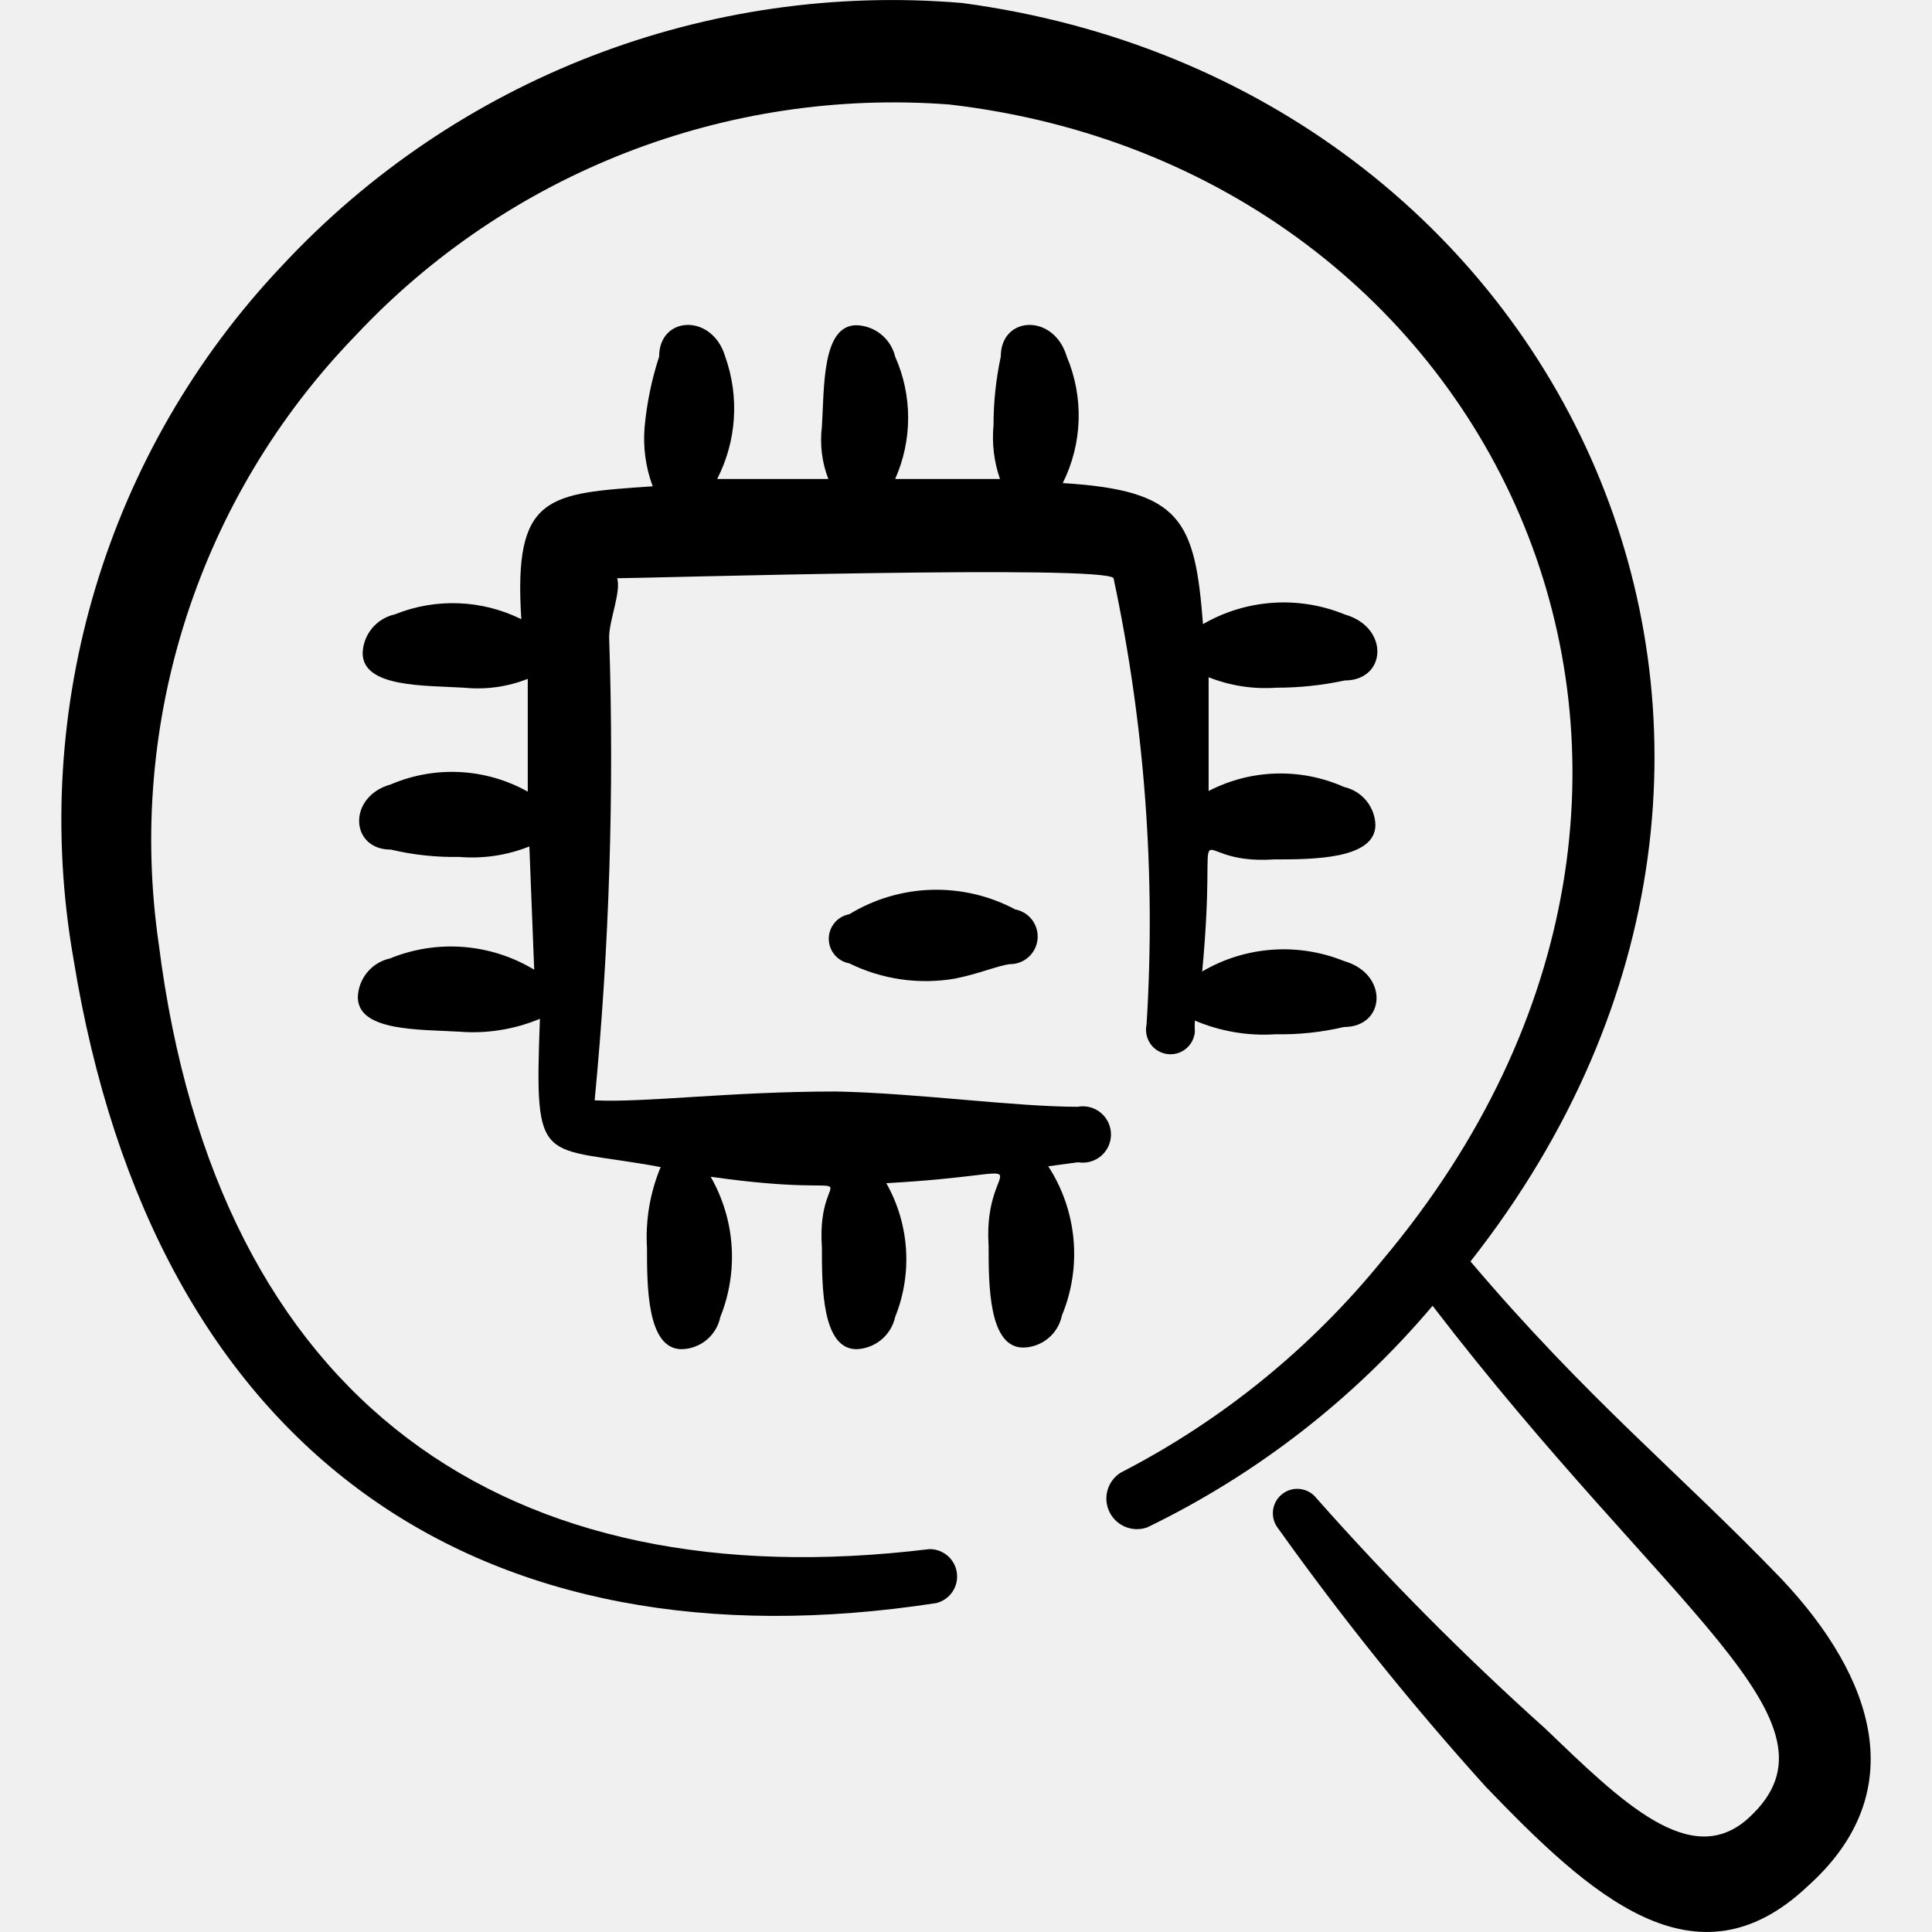
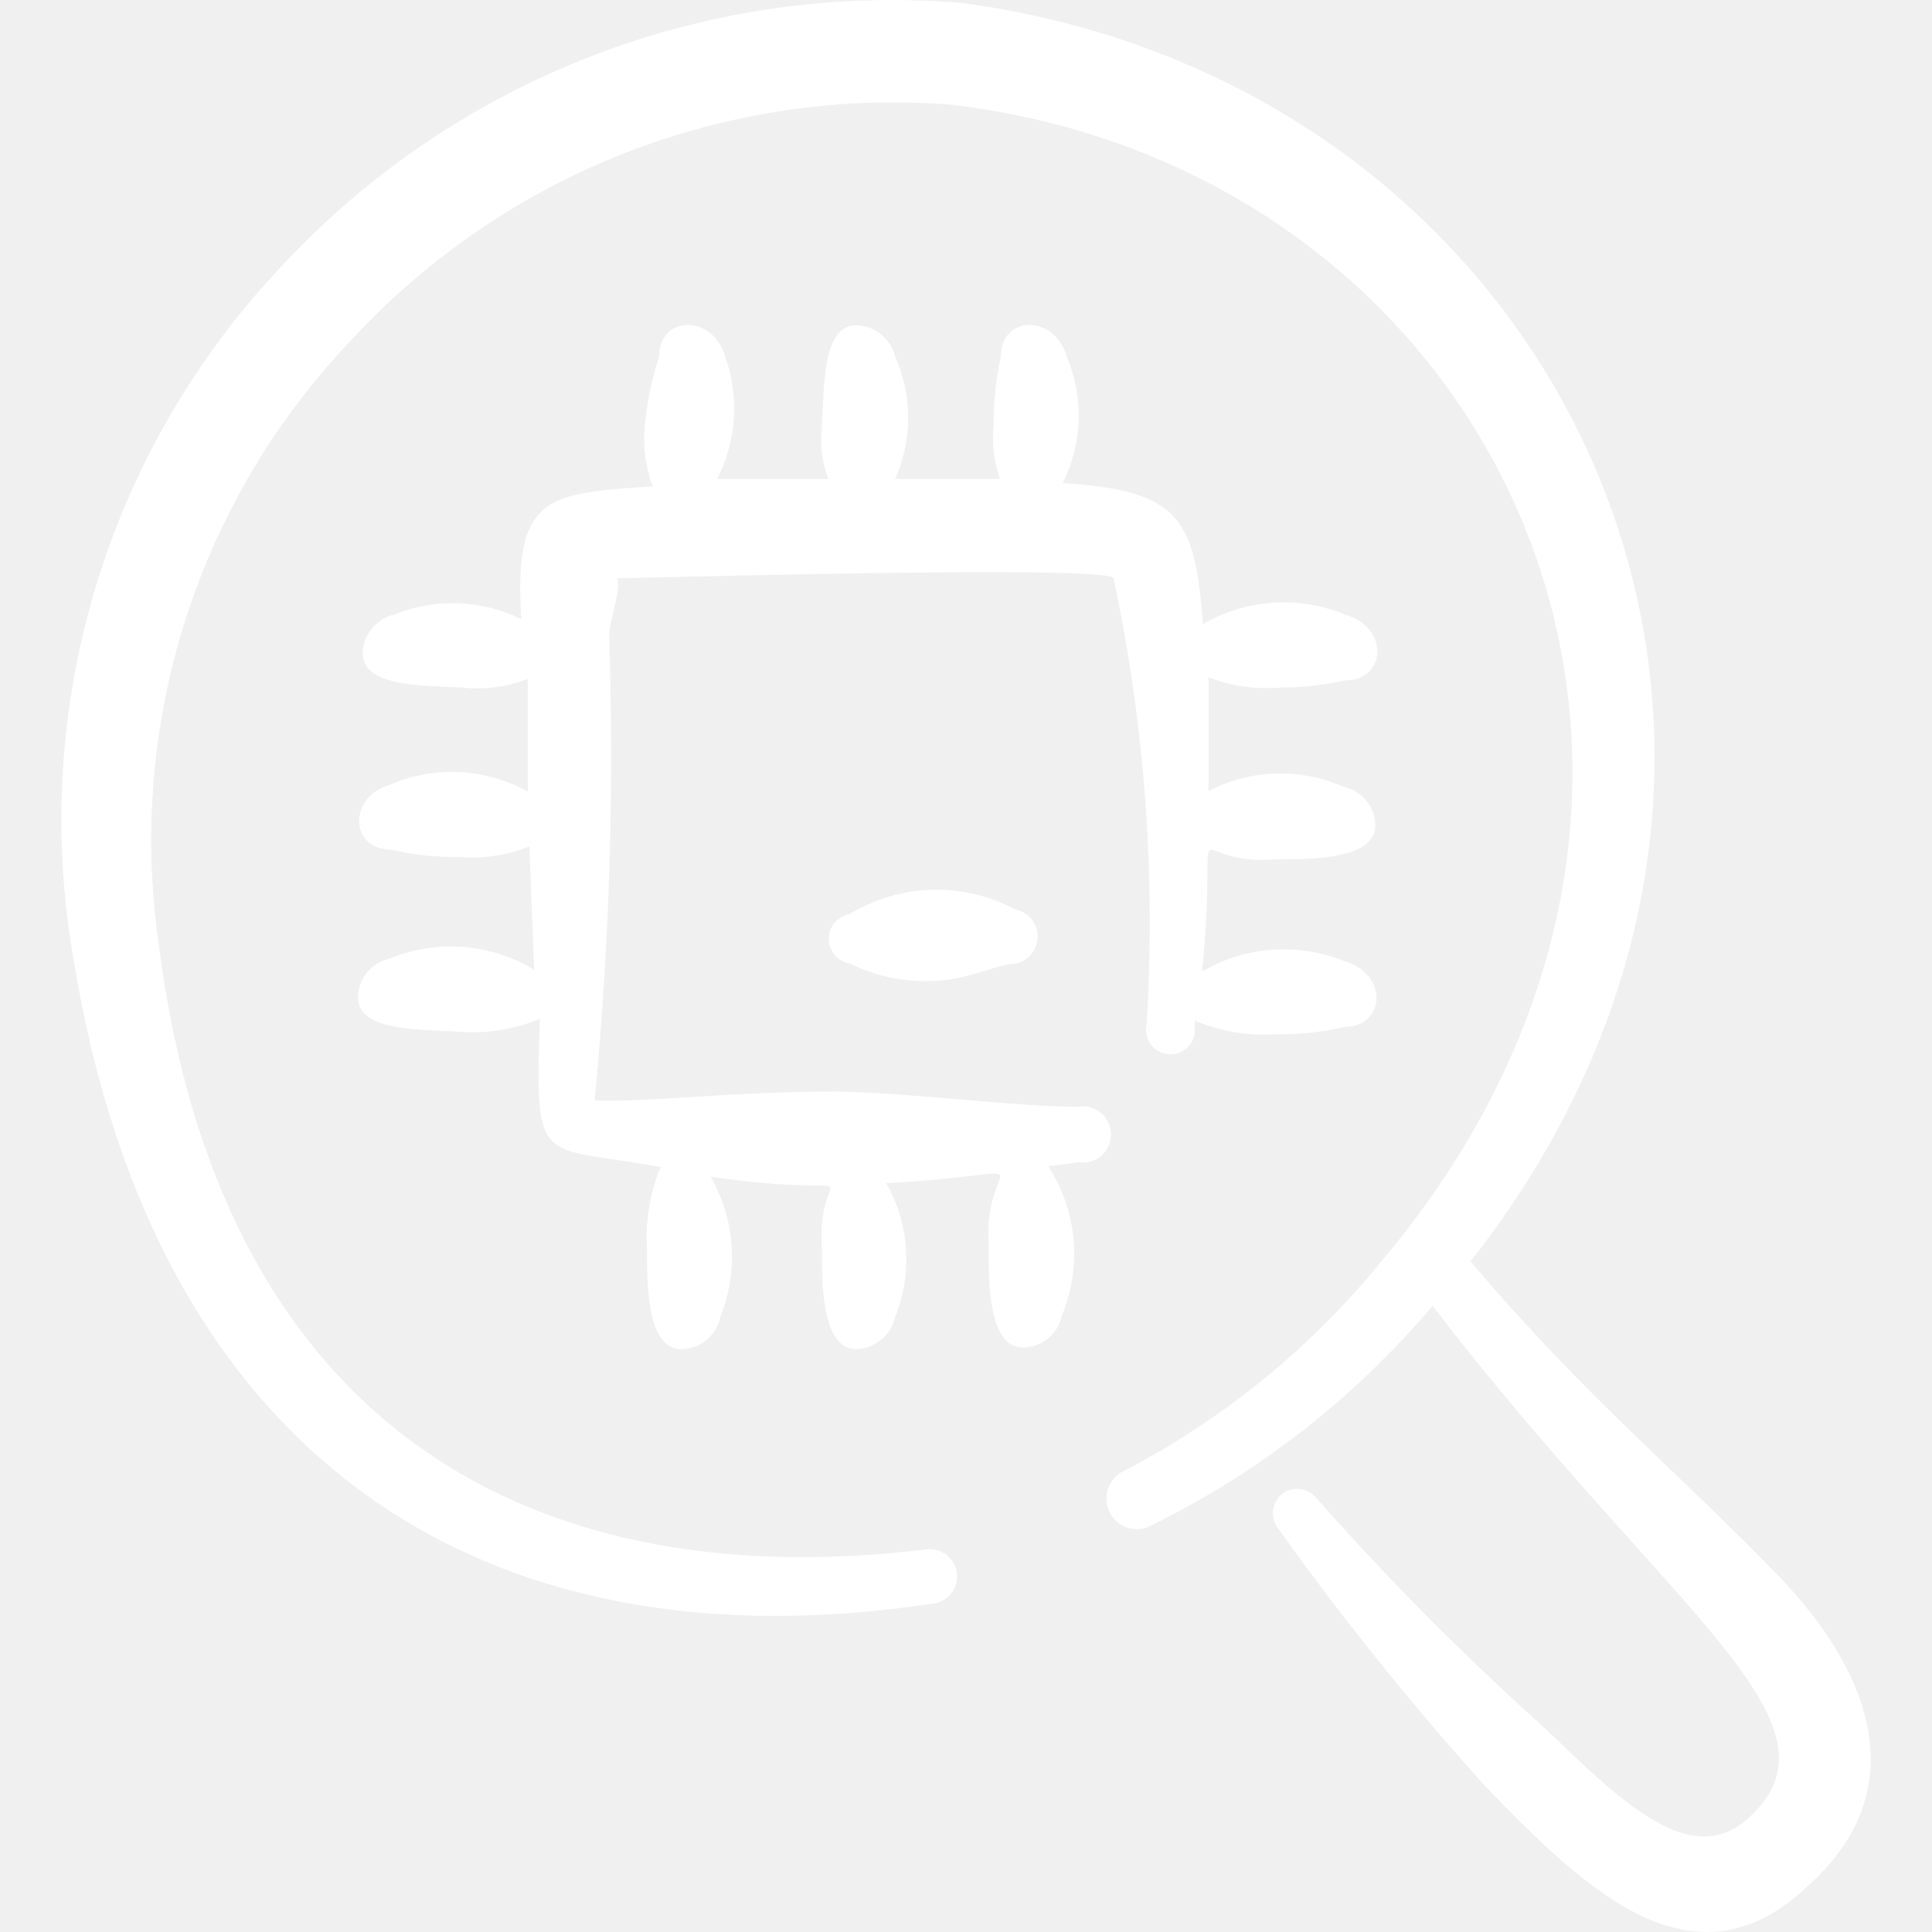
<svg xmlns="http://www.w3.org/2000/svg" width="24" height="24" viewBox="0 0 24 24">
-   <g fill="currentColor" fill-rule="evenodd" clip-rule="evenodd">
+   <g fill="white" fill-rule="evenodd" clip-rule="evenodd">
    <path d="M10.55 11.357a.31.31 0 0 0 0 .61c.406.2.865.266 1.311.19c.3-.06.53-.16.68-.18a.343.343 0 0 0 .07-.68a2.08 2.08 0 0 0-2.061.06" />
    <path d="M22.13 19.614c-1.261-1.311-2.412-2.232-3.863-3.944C23.32 9.245 19.457 1.038 11.95.037A10.35 10.35 0 0 0 3.504 3.3a10.01 10.01 0 0 0-2.592 8.607c1 6.176 5.064 8.878 10.719 8.007a.34.34 0 0 0-.09-.67c-5.235.64-8.848-1.802-9.569-7.517A9 9 0 0 1 4.415 4.17a9.16 9.16 0 0 1 7.376-2.872c6.836.79 10.41 8.367 5.385 14.352a10.2 10.2 0 0 1-3.253 2.643a.38.38 0 0 0 .33.68a10.8 10.8 0 0 0 3.543-2.752c2.933 3.823 5.225 5.164 3.934 6.355c-.72.671-1.592-.2-2.542-1.11a35 35 0 0 1-2.833-2.853a.303.303 0 1 0-.48.37a36 36 0 0 0 2.582 3.213c1.281 1.331 2.602 2.562 4.003 1.231c1.292-1.16.831-2.582-.33-3.813" />
    <path d="M13.393 13.749c-.791 0-2.002-.17-3.003-.19c-1.331 0-2.362.14-3.003.11c.183-1.913.244-3.835.18-5.755c0-.21.15-.56.1-.731c.35 0 6.076-.17 6.166 0c.388 1.821.526 3.686.41 5.545a.304.304 0 1 0 .6.09a1 1 0 0 1 0-.14c.316.134.66.193 1.002.17q.431.008.85-.09c.52 0 .56-.66 0-.82a2 2 0 0 0-1.761.13c.21-2.223-.27-1.312.89-1.392c.481 0 1.262 0 1.262-.43a.5.5 0 0 0-.39-.47a1.94 1.94 0 0 0-1.682.05V8.413c.267.106.554.15.84.13q.432 0 .851-.09c.52 0 .56-.66 0-.82a2 2 0 0 0-1.761.12c-.1-1.292-.27-1.662-1.742-1.752a1.88 1.88 0 0 0 .05-1.571c-.16-.54-.82-.51-.82 0q-.09.42-.09.85c-.022.227.006.456.08.67H11.12a1.87 1.87 0 0 0 0-1.52a.51.51 0 0 0-.48-.39c-.43 0-.4.77-.43 1.26c-.027.22 0 .444.08.65H8.909a1.92 1.92 0 0 0 .1-1.52c-.16-.54-.821-.51-.821 0a4 4 0 0 0-.18.87a1.7 1.7 0 0 0 .1.741c-1.301.09-1.732.1-1.632 1.651a1.92 1.92 0 0 0-1.571-.06a.51.51 0 0 0-.4.48c0 .431.77.401 1.26.431c.27.027.54-.011.791-.11v1.401a1.93 1.93 0 0 0-1.701-.09c-.54.15-.51.81 0 .81q.42.099.85.091c.297.025.595-.02.871-.13l.06 1.531a2 2 0 0 0-1.791-.14a.51.51 0 0 0-.4.48c0 .43.77.4 1.26.43c.342.027.685-.028 1.002-.16c-.07 1.892 0 1.562 1.5 1.842a2.26 2.26 0 0 0-.17 1.001c0 .48 0 1.261.431 1.261a.5.5 0 0 0 .48-.4a2 2 0 0 0-.12-1.742c2.172.31 1.302-.28 1.382.881c0 .48 0 1.261.43 1.261a.51.51 0 0 0 .48-.4a1.92 1.92 0 0 0-.11-1.662c2.142-.12 1.191-.41 1.271.781c0 .48 0 1.261.43 1.261a.5.5 0 0 0 .481-.4a2 2 0 0 0-.17-1.852l.37-.05a.35.35 0 1 0 0-.69" />
  </g>
</svg>
